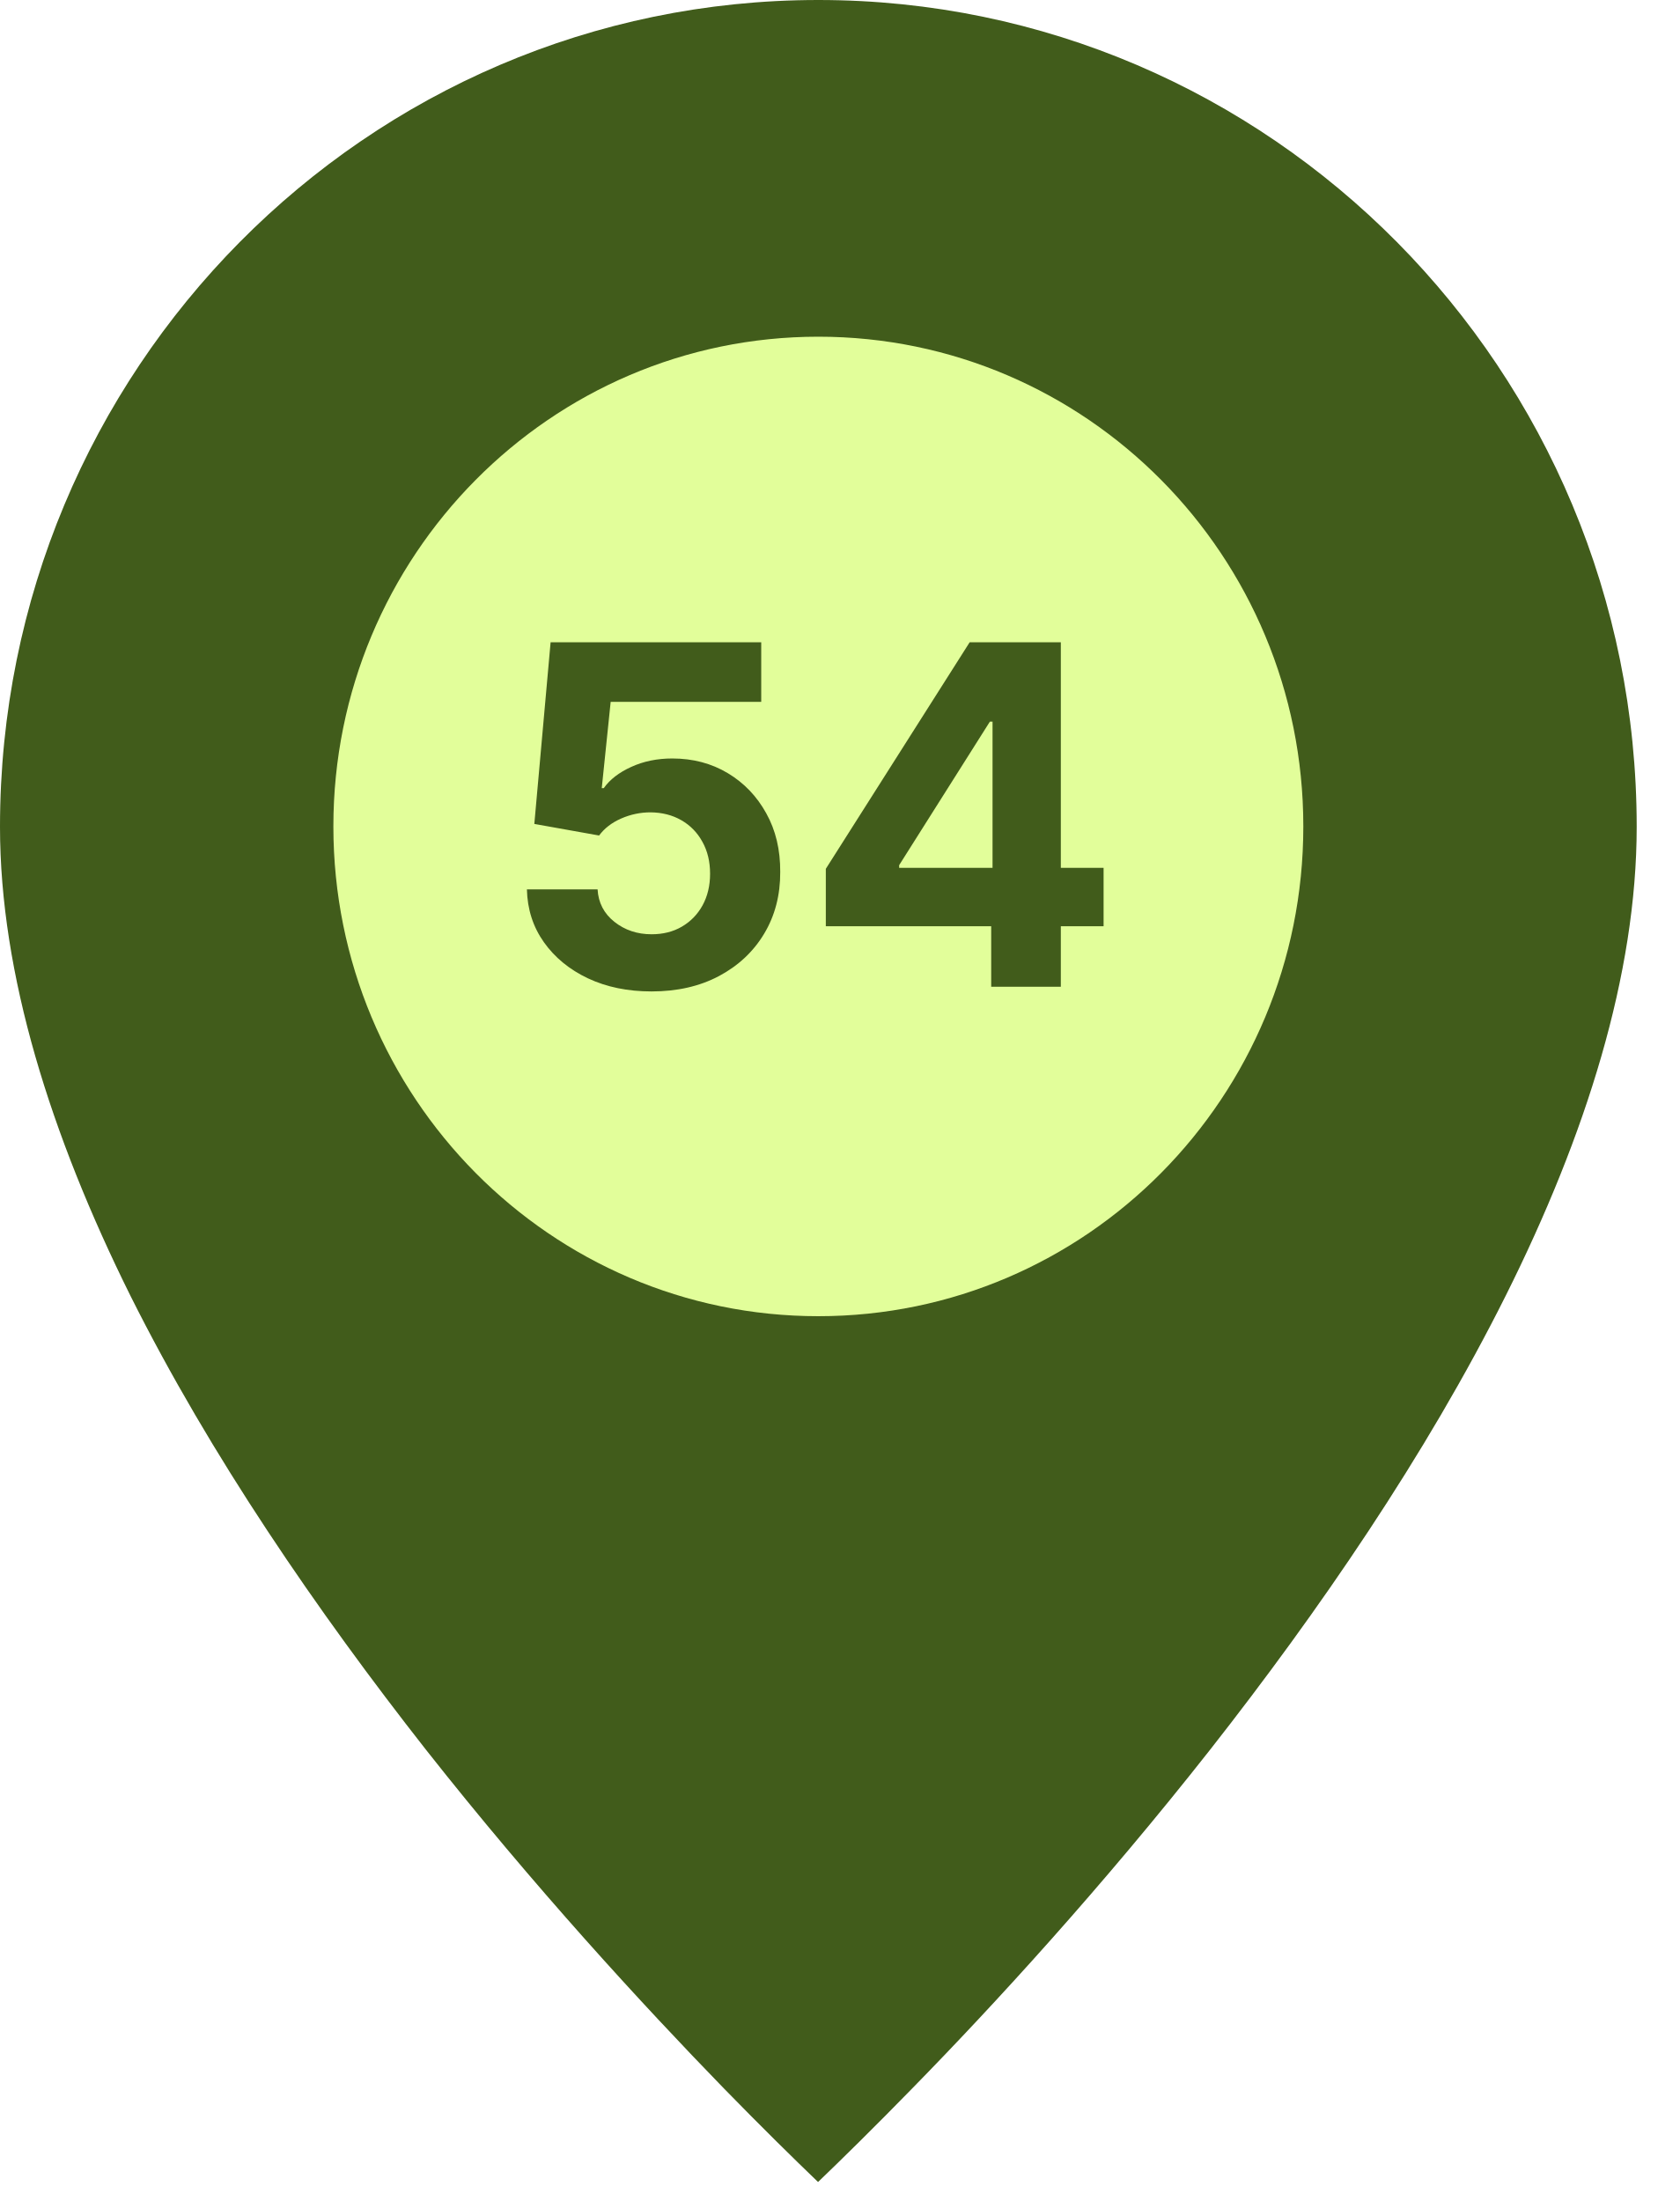
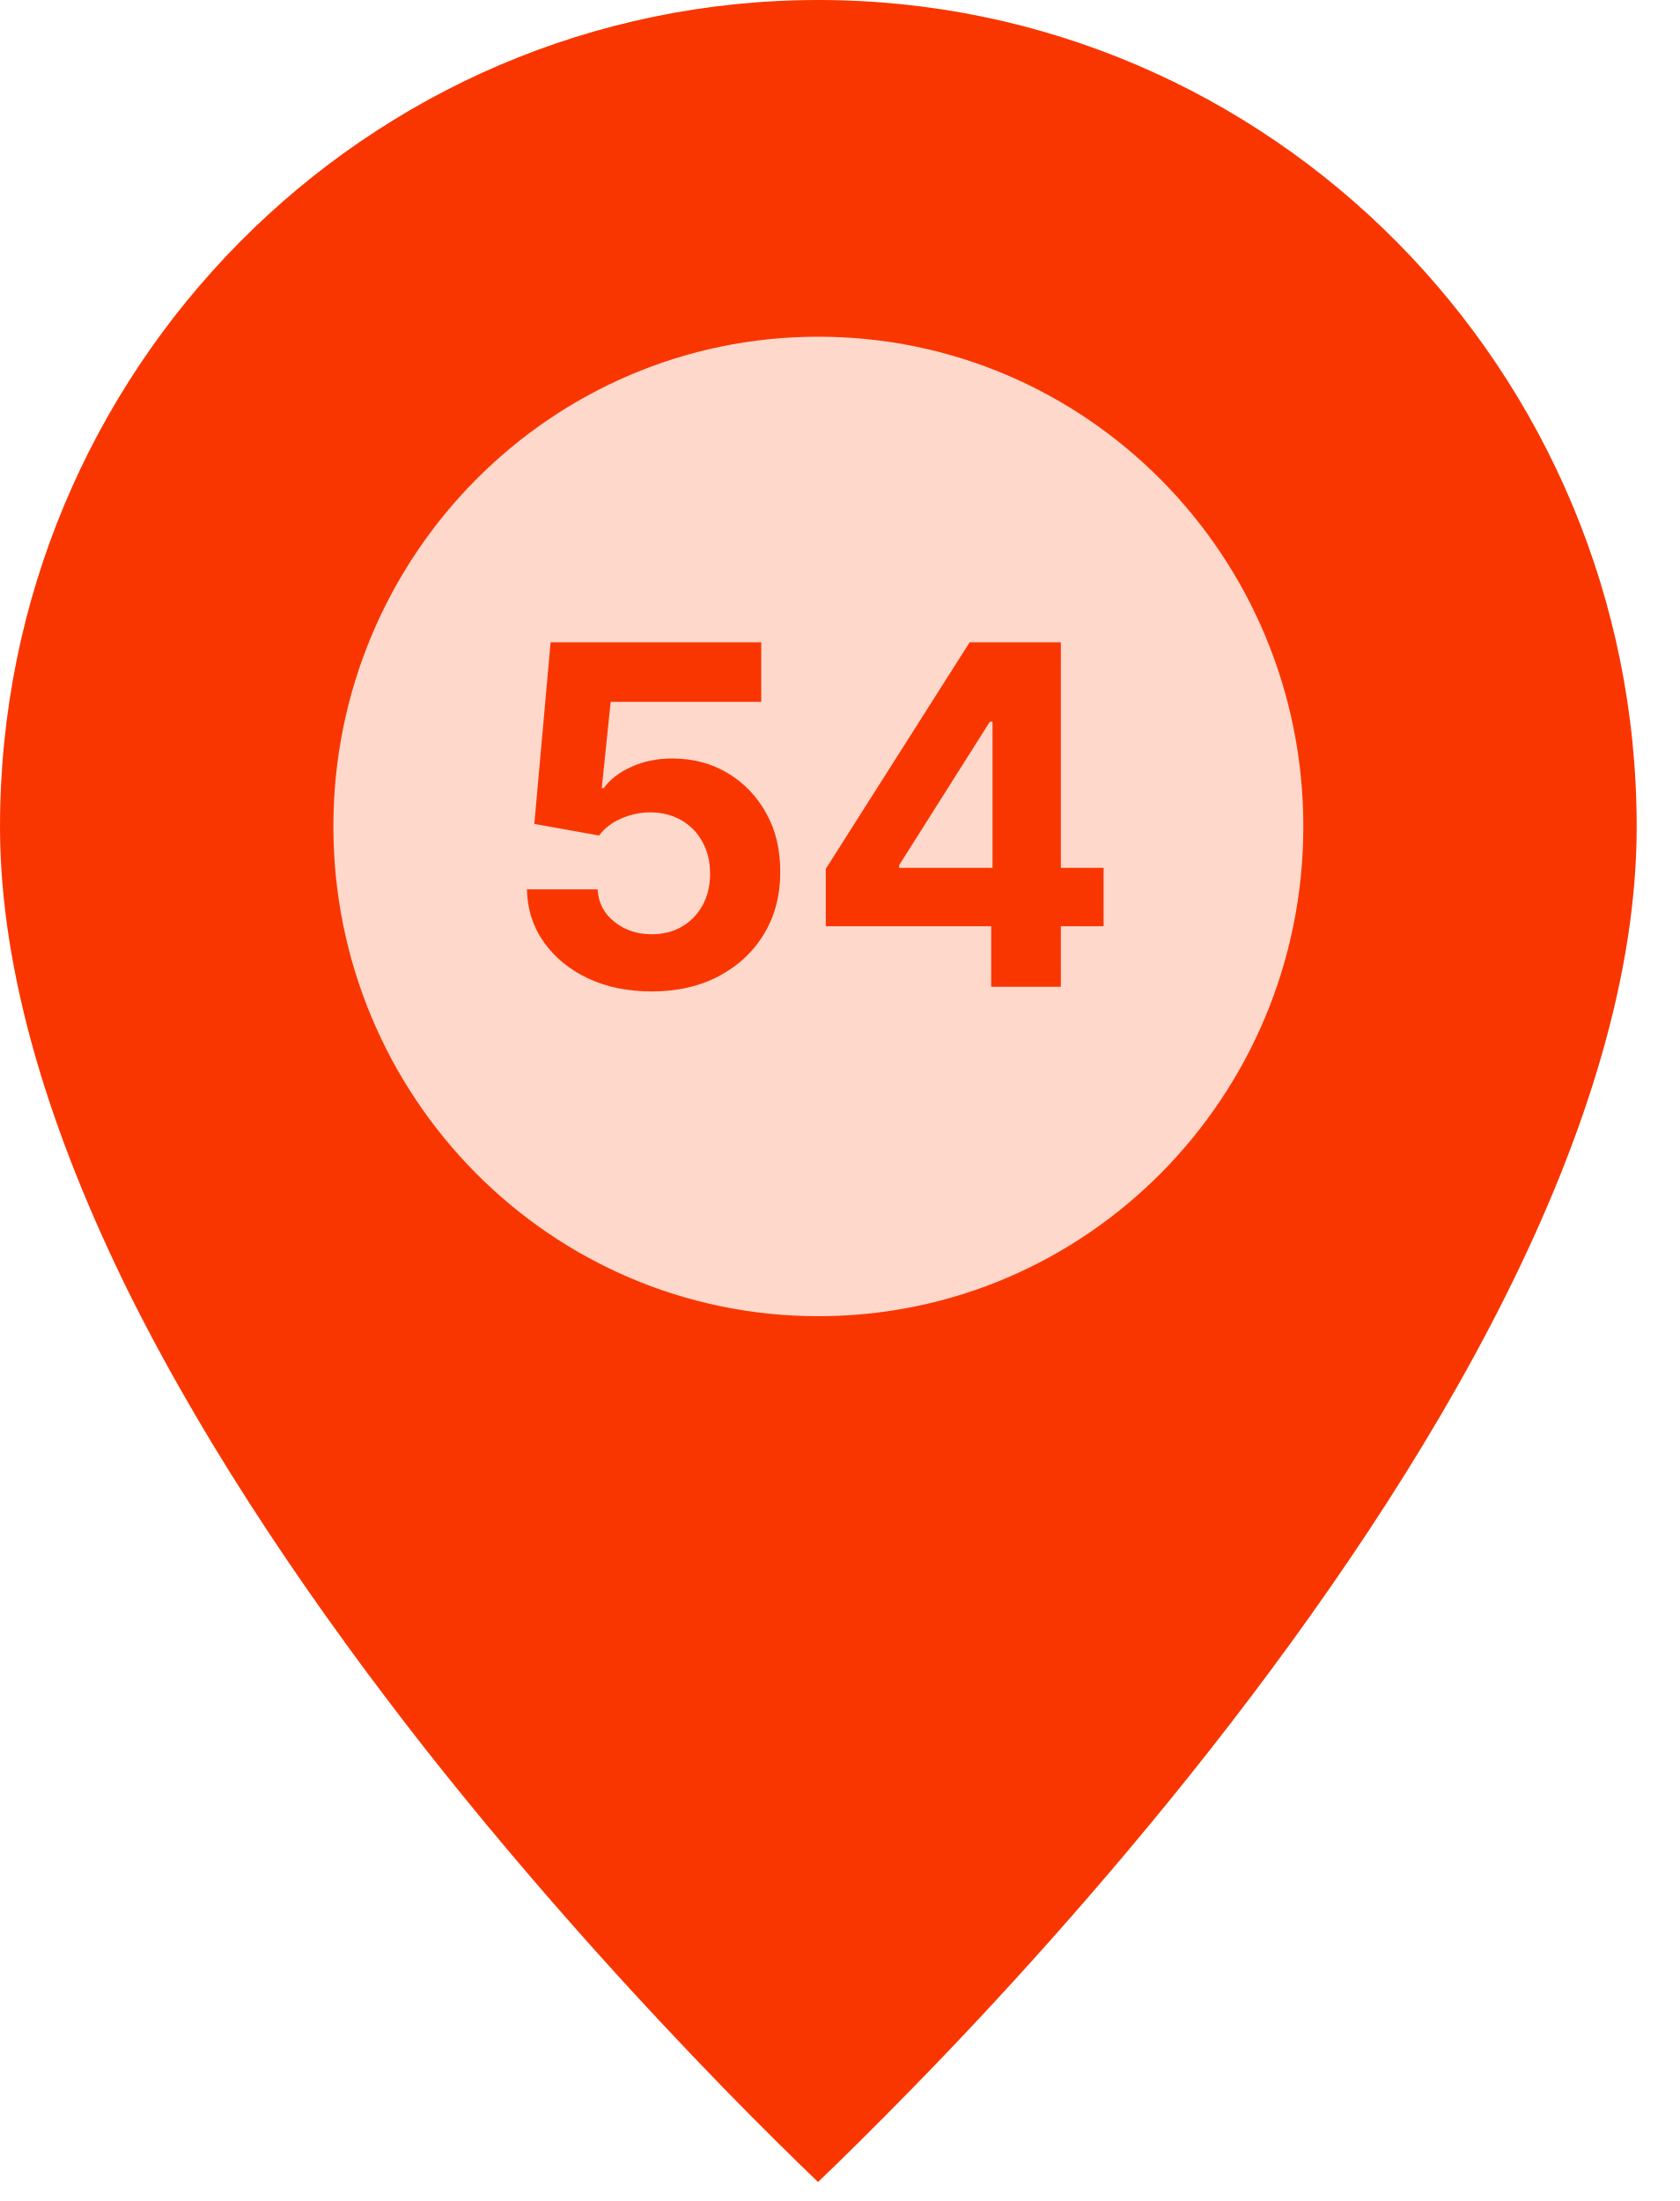
<svg xmlns="http://www.w3.org/2000/svg" width="29" height="38" viewBox="0 0 29 38" fill="none">
  <g id="Map pin">
    <g id="Pin=group, size=Default, active=yes, hover=no">
-       <circle id="Ellipse 3" cx="14.001" cy="14.236" r="11.2" fill="#E2FE9A" />
-       <path id="Vector" fill-rule="evenodd" clip-rule="evenodd" d="M14.127 0C21.928 0 28.254 6.389 28.254 14.274C28.254 16.822 27.38 19.595 25.994 22.368C24.613 25.131 22.76 27.825 20.892 30.206C19.024 32.581 17.157 34.617 15.749 36.055C15.085 36.736 14.525 37.285 14.122 37.672C13.719 37.285 13.159 36.736 12.495 36.055C11.092 34.611 9.219 32.576 7.351 30.206C5.483 27.825 3.631 25.131 2.25 22.368C0.874 19.595 0 16.817 0 14.274C0 6.389 6.326 0 14.127 0ZM14.127 5.813C9.502 5.813 5.755 9.601 5.755 14.268C5.755 18.936 9.502 22.724 14.127 22.724C18.752 22.724 22.499 18.941 22.499 14.268C22.499 9.596 18.752 5.813 14.127 5.813Z" fill="#415C1B" />
-       <path id="54" d="M11.248 17.117C10.837 17.117 10.471 17.042 10.15 16.891C9.831 16.74 9.577 16.532 9.389 16.267C9.201 16.001 9.104 15.697 9.096 15.355H10.316C10.329 15.585 10.426 15.772 10.606 15.915C10.786 16.058 11 16.13 11.248 16.13C11.445 16.13 11.619 16.087 11.77 15.999C11.923 15.91 12.042 15.787 12.128 15.631C12.215 15.472 12.258 15.29 12.258 15.085C12.258 14.876 12.214 14.692 12.125 14.533C12.038 14.374 11.917 14.25 11.762 14.161C11.607 14.072 11.43 14.027 11.23 14.025C11.056 14.025 10.887 14.06 10.722 14.132C10.559 14.204 10.433 14.302 10.342 14.425L9.224 14.225L9.505 11.089H13.141V12.117H10.542L10.388 13.607H10.423C10.527 13.459 10.685 13.337 10.896 13.241C11.107 13.144 11.344 13.095 11.605 13.095C11.963 13.095 12.283 13.18 12.563 13.348C12.844 13.516 13.066 13.748 13.228 14.042C13.391 14.334 13.471 14.671 13.469 15.053C13.471 15.453 13.378 15.81 13.191 16.121C13.005 16.431 12.744 16.675 12.409 16.853C12.076 17.029 11.689 17.117 11.248 17.117ZM14.256 15.991V15L16.739 11.089H17.593V12.459H17.088L15.522 14.937V14.983H19.051V15.991H14.256ZM17.111 17.036V15.689L17.134 15.25V11.089H18.313V17.036H17.111Z" fill="#415C1B" />
+       <circle id="Ellipse 3" cx="14.001" cy="14.236" r="11.2" fill="#FFD8CC" />
+       <path id="Vector" fill-rule="evenodd" clip-rule="evenodd" d="M14.127 0C21.928 0 28.254 6.389 28.254 14.274C28.254 16.822 27.38 19.595 25.994 22.368C24.613 25.131 22.76 27.825 20.892 30.206C19.024 32.581 17.157 34.617 15.749 36.055C15.085 36.736 14.525 37.285 14.122 37.672C13.719 37.285 13.159 36.736 12.495 36.055C11.092 34.611 9.219 32.576 7.351 30.206C5.483 27.825 3.631 25.131 2.25 22.368C0.874 19.595 0 16.817 0 14.274C0 6.389 6.326 0 14.127 0ZM14.127 5.813C9.502 5.813 5.755 9.601 5.755 14.268C5.755 18.936 9.502 22.724 14.127 22.724C18.752 22.724 22.499 18.941 22.499 14.268C22.499 9.596 18.752 5.813 14.127 5.813Z" fill="#FA3600" />
+       <path id="54" d="M11.248 17.117C10.837 17.117 10.471 17.042 10.15 16.891C9.831 16.74 9.577 16.532 9.389 16.267C9.201 16.001 9.104 15.697 9.096 15.355H10.316C10.329 15.585 10.426 15.772 10.606 15.915C10.786 16.058 11 16.13 11.248 16.13C11.445 16.13 11.619 16.087 11.77 15.999C11.923 15.91 12.042 15.787 12.128 15.631C12.215 15.472 12.258 15.29 12.258 15.085C12.258 14.876 12.214 14.692 12.125 14.533C12.038 14.374 11.917 14.25 11.762 14.161C11.607 14.072 11.43 14.027 11.23 14.025C11.056 14.025 10.887 14.06 10.722 14.132C10.559 14.204 10.433 14.302 10.342 14.425L9.224 14.225L9.505 11.089H13.141V12.117H10.542L10.388 13.607H10.423C10.527 13.459 10.685 13.337 10.896 13.241C11.107 13.144 11.344 13.095 11.605 13.095C11.963 13.095 12.283 13.18 12.563 13.348C12.844 13.516 13.066 13.748 13.228 14.042C13.391 14.334 13.471 14.671 13.469 15.053C13.471 15.453 13.378 15.81 13.191 16.121C13.005 16.431 12.744 16.675 12.409 16.853C12.076 17.029 11.689 17.117 11.248 17.117ZM14.256 15.991V15L16.739 11.089H17.593V12.459H17.088L15.522 14.937V14.983H19.051V15.991H14.256ZM17.111 17.036V15.689L17.134 15.25V11.089H18.313V17.036H17.111Z" fill="#FA3600" />
    </g>
  </g>
</svg>
